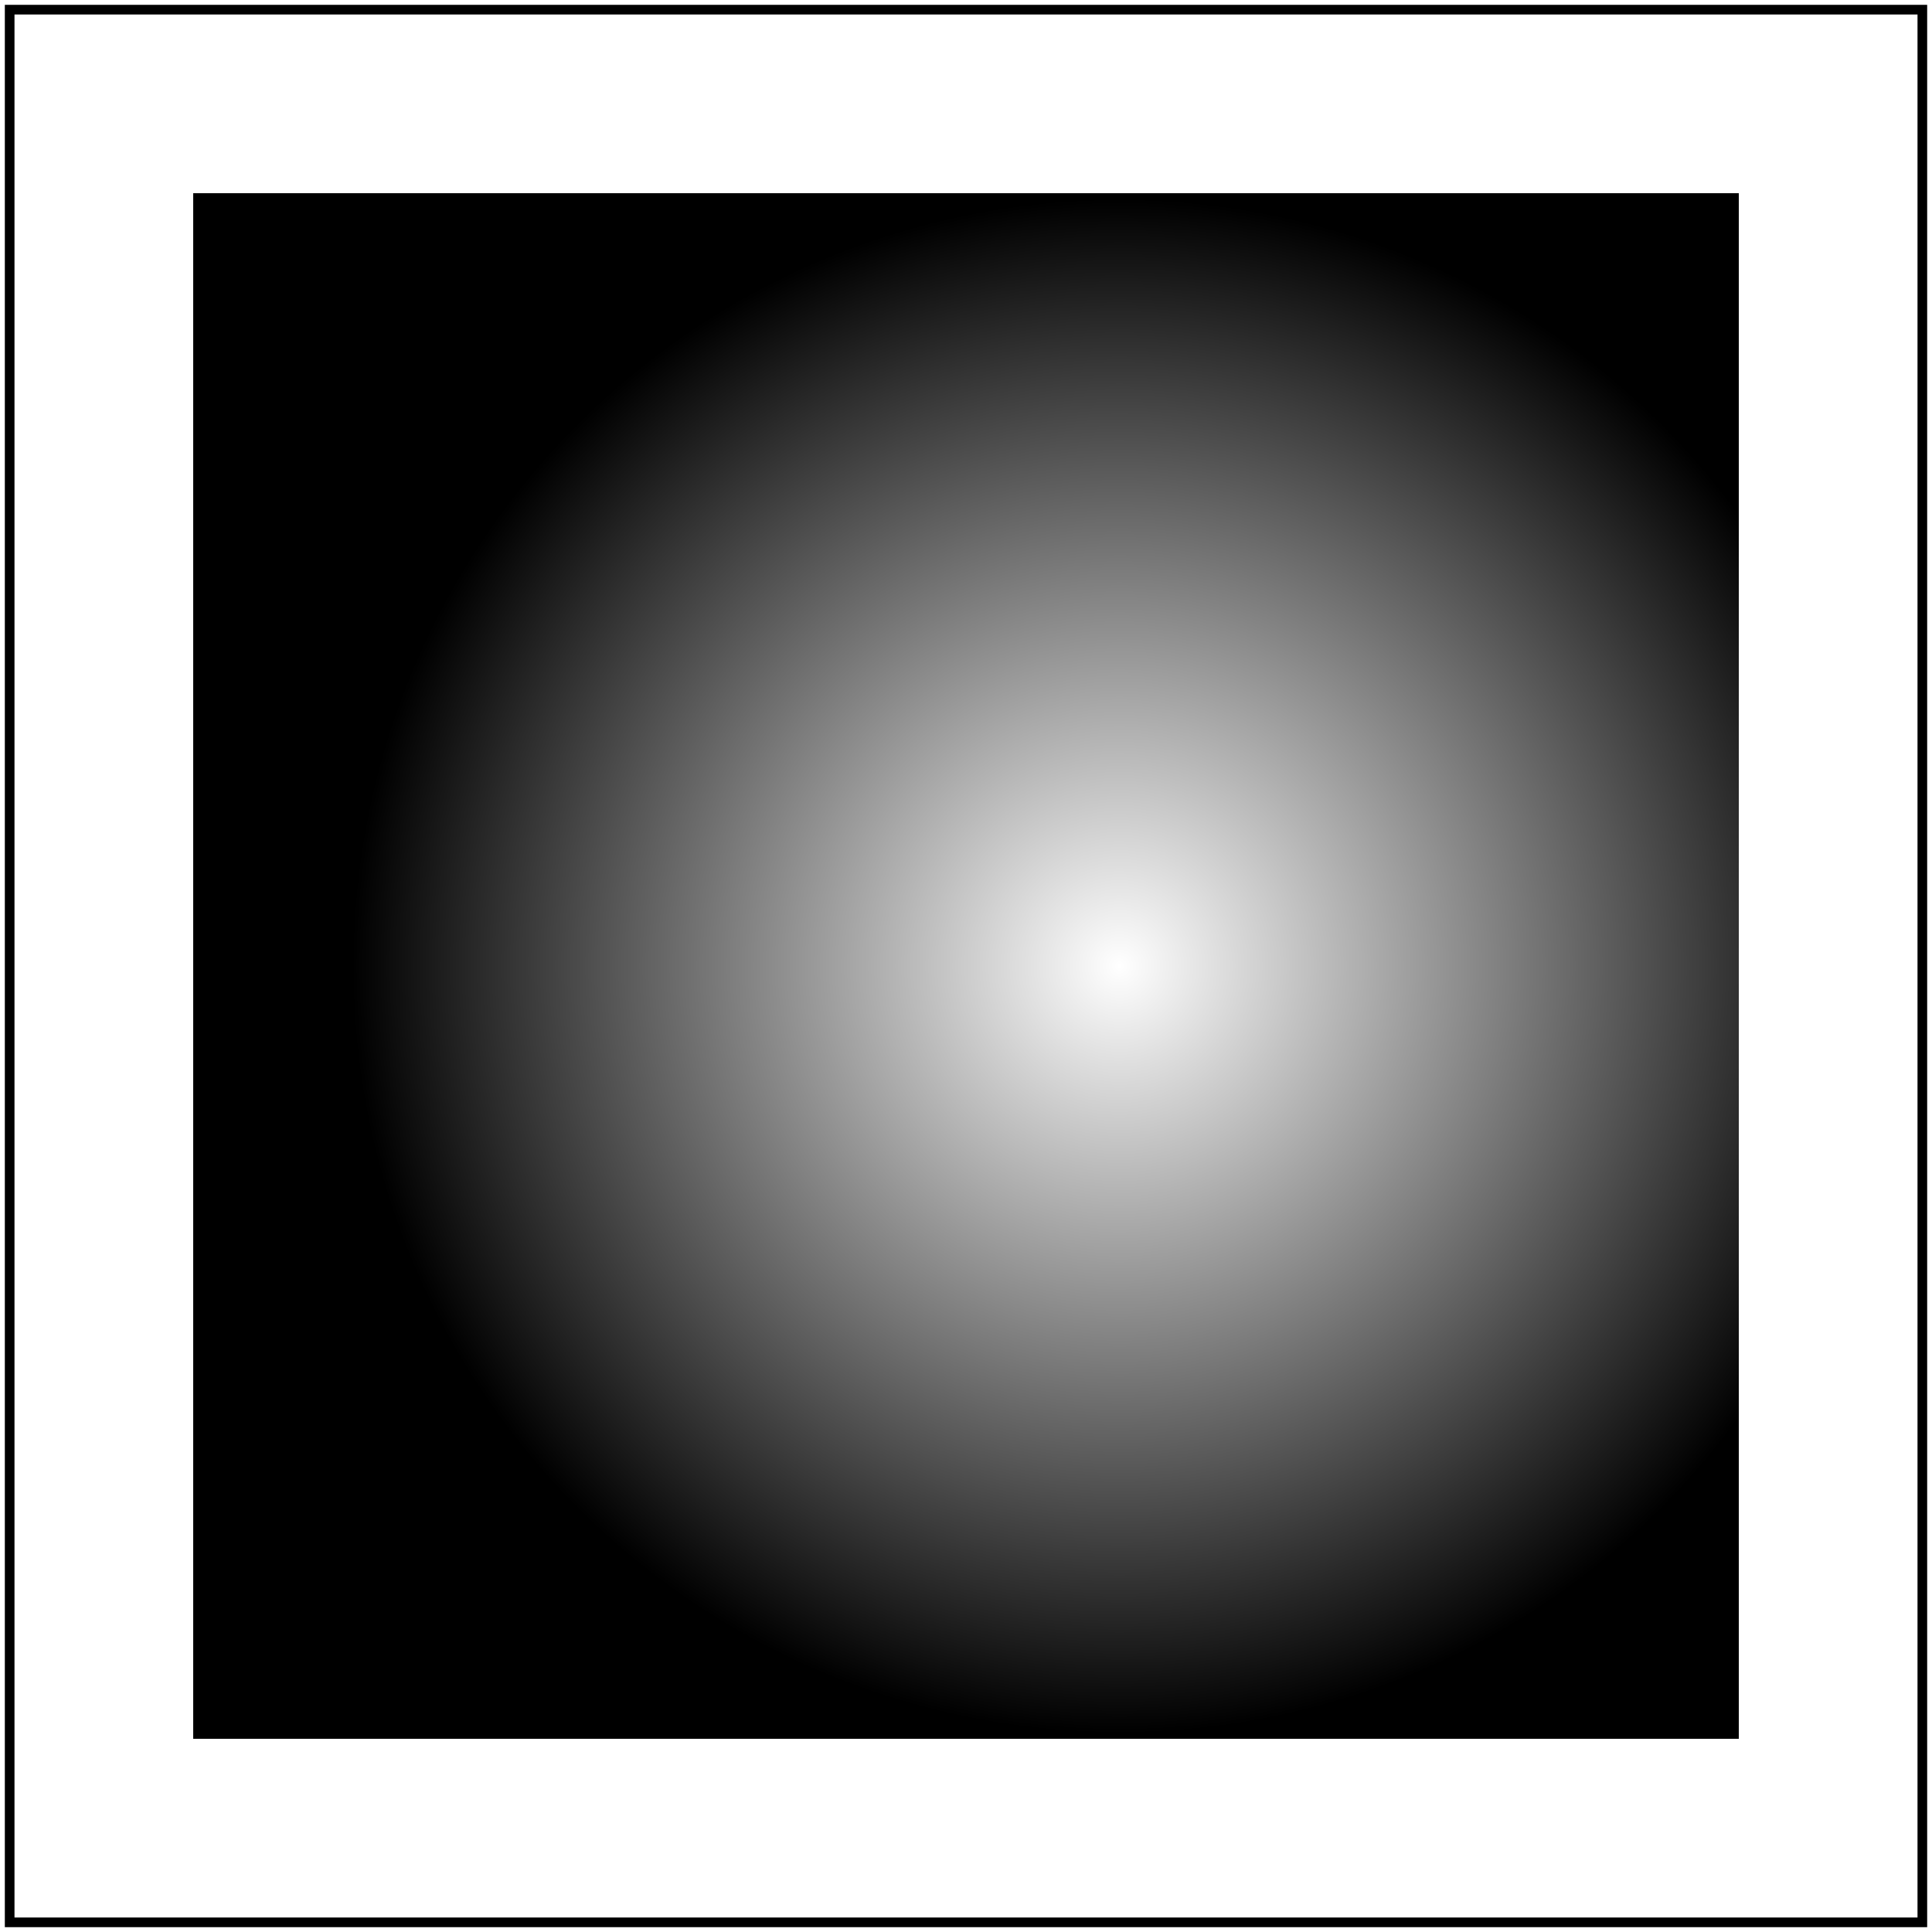
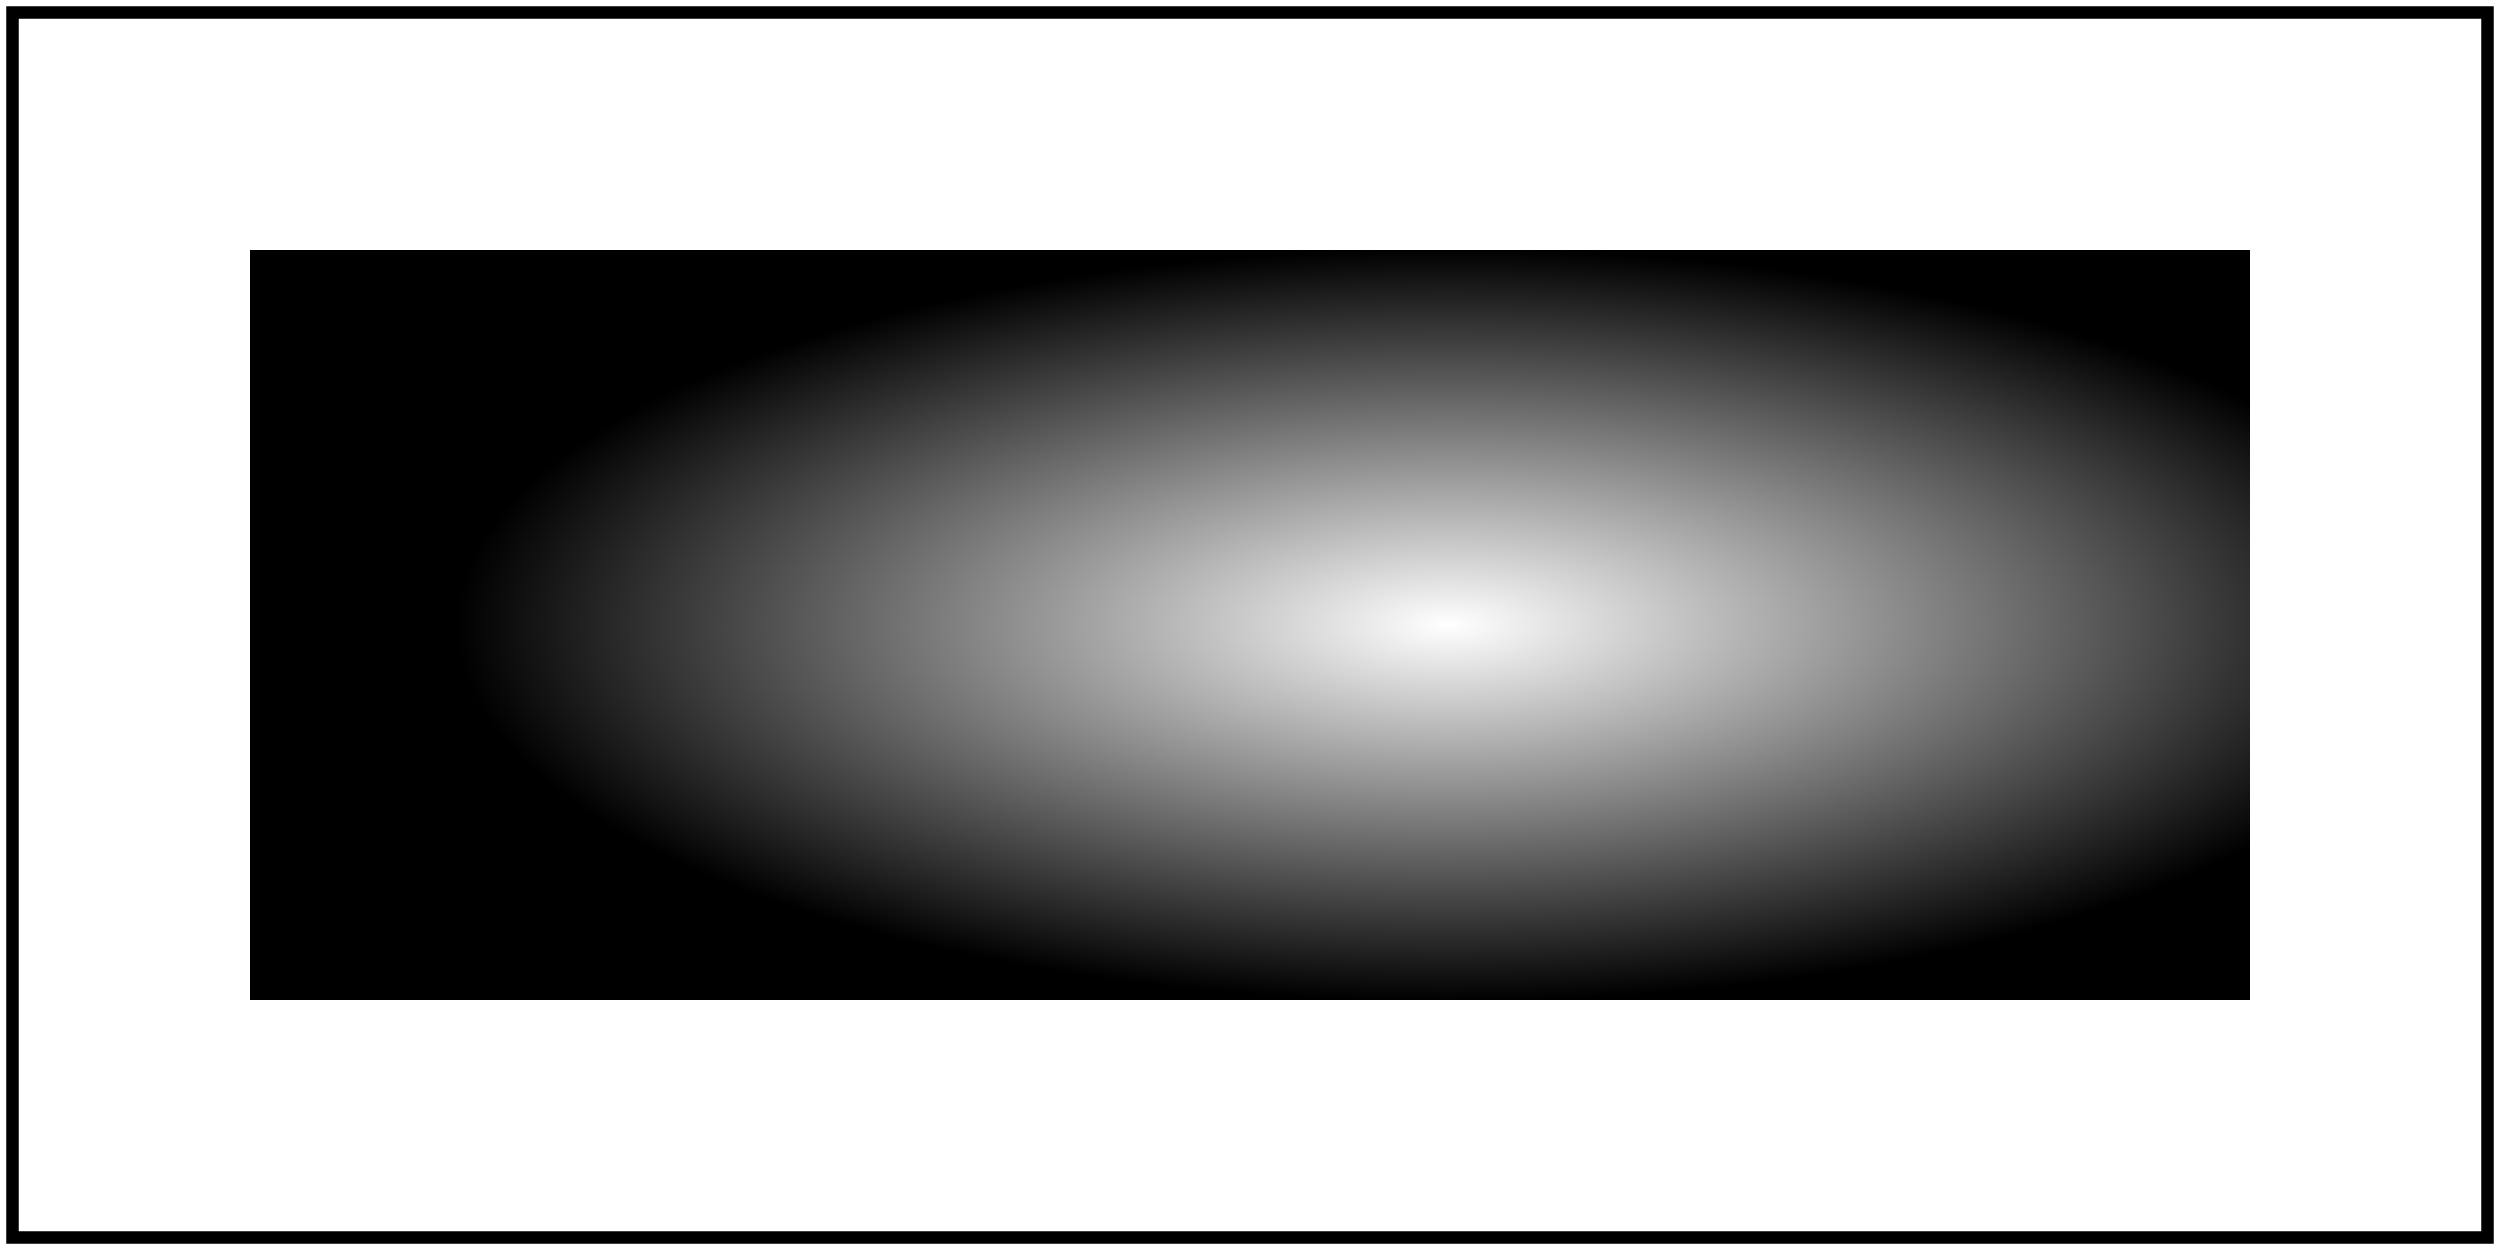
- <svg xmlns="http://www.w3.org/2000/svg" id="svg1" viewBox="0 0 200 200">
+ <svg xmlns="http://www.w3.org/2000/svg" id="svg1" viewBox="0 0 200 100">
  <radialGradient id="rg1" cx="60%" cy="50%" r="50%" fx="60%" fy="50%">
    <stop offset="0" stop-color="white" />
    <stop offset="1" stop-color="black" />
  </radialGradient>
-   <rect id="rect1" x="20" y="20" width="160" height="160" fill="url(#rg1)" />
-   <rect id="frame" x="1" y="1" width="198" height="198" fill="none" stroke="black" />
+   <rect id="rect1" x="20" y="20" width="160" height="60" fill="url(#rg1)" />
+   <rect id="frame" x="1" y="1" width="198" height="98" fill="none" stroke="black" />
</svg>
